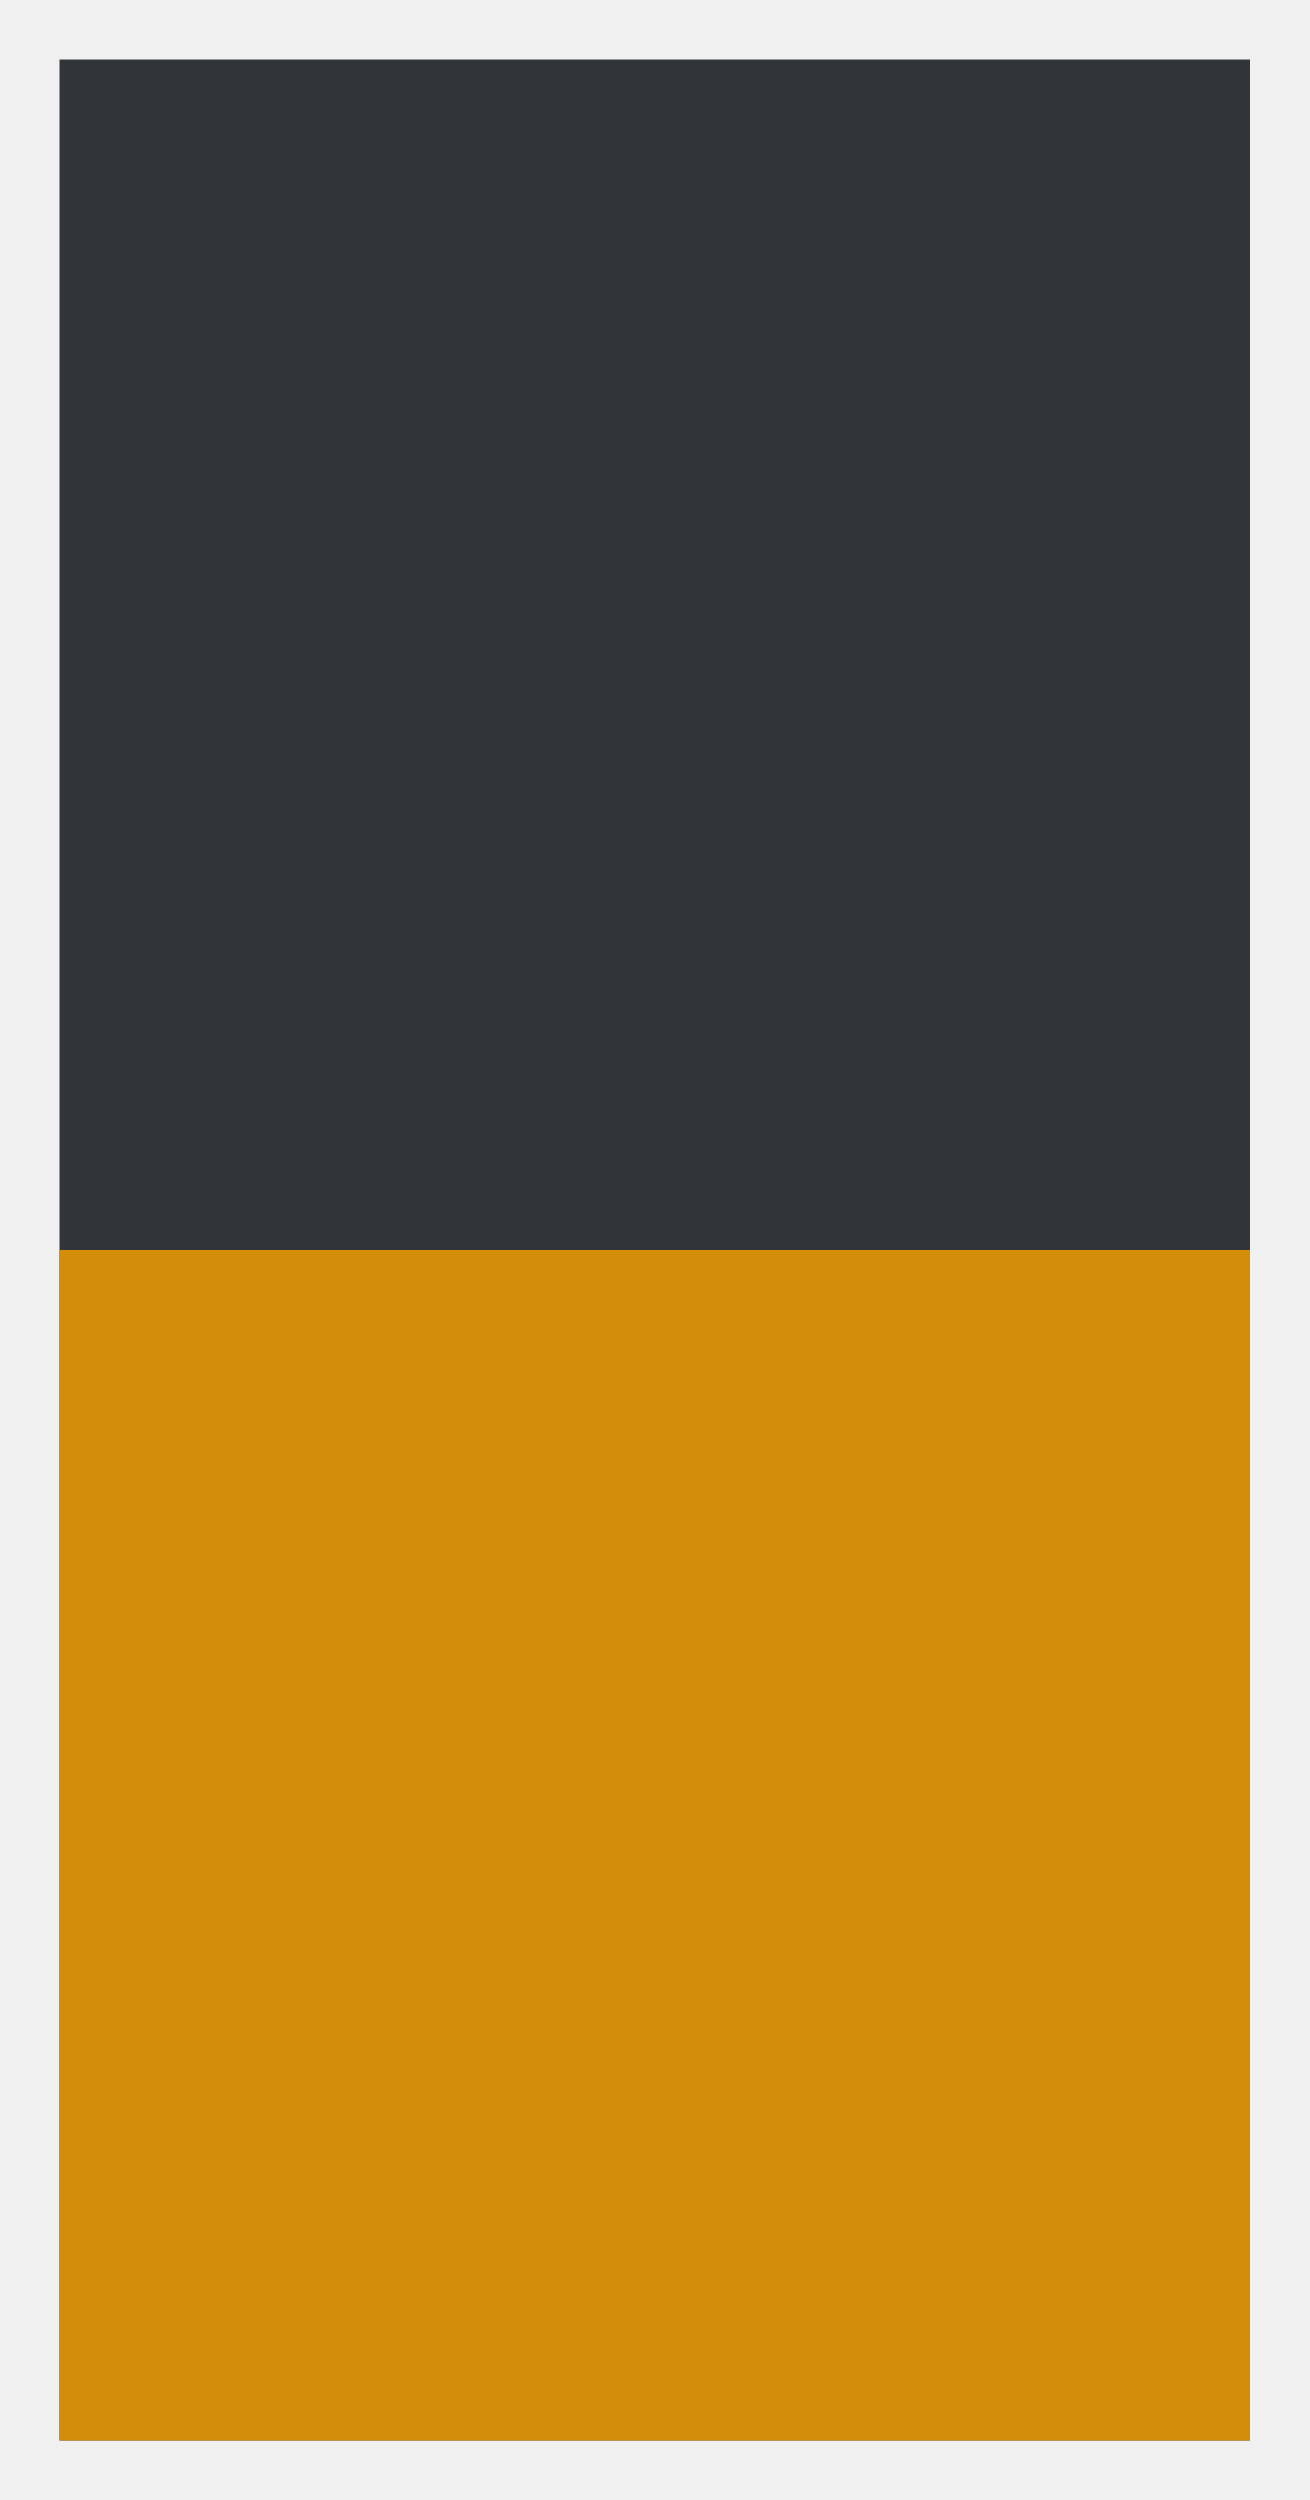
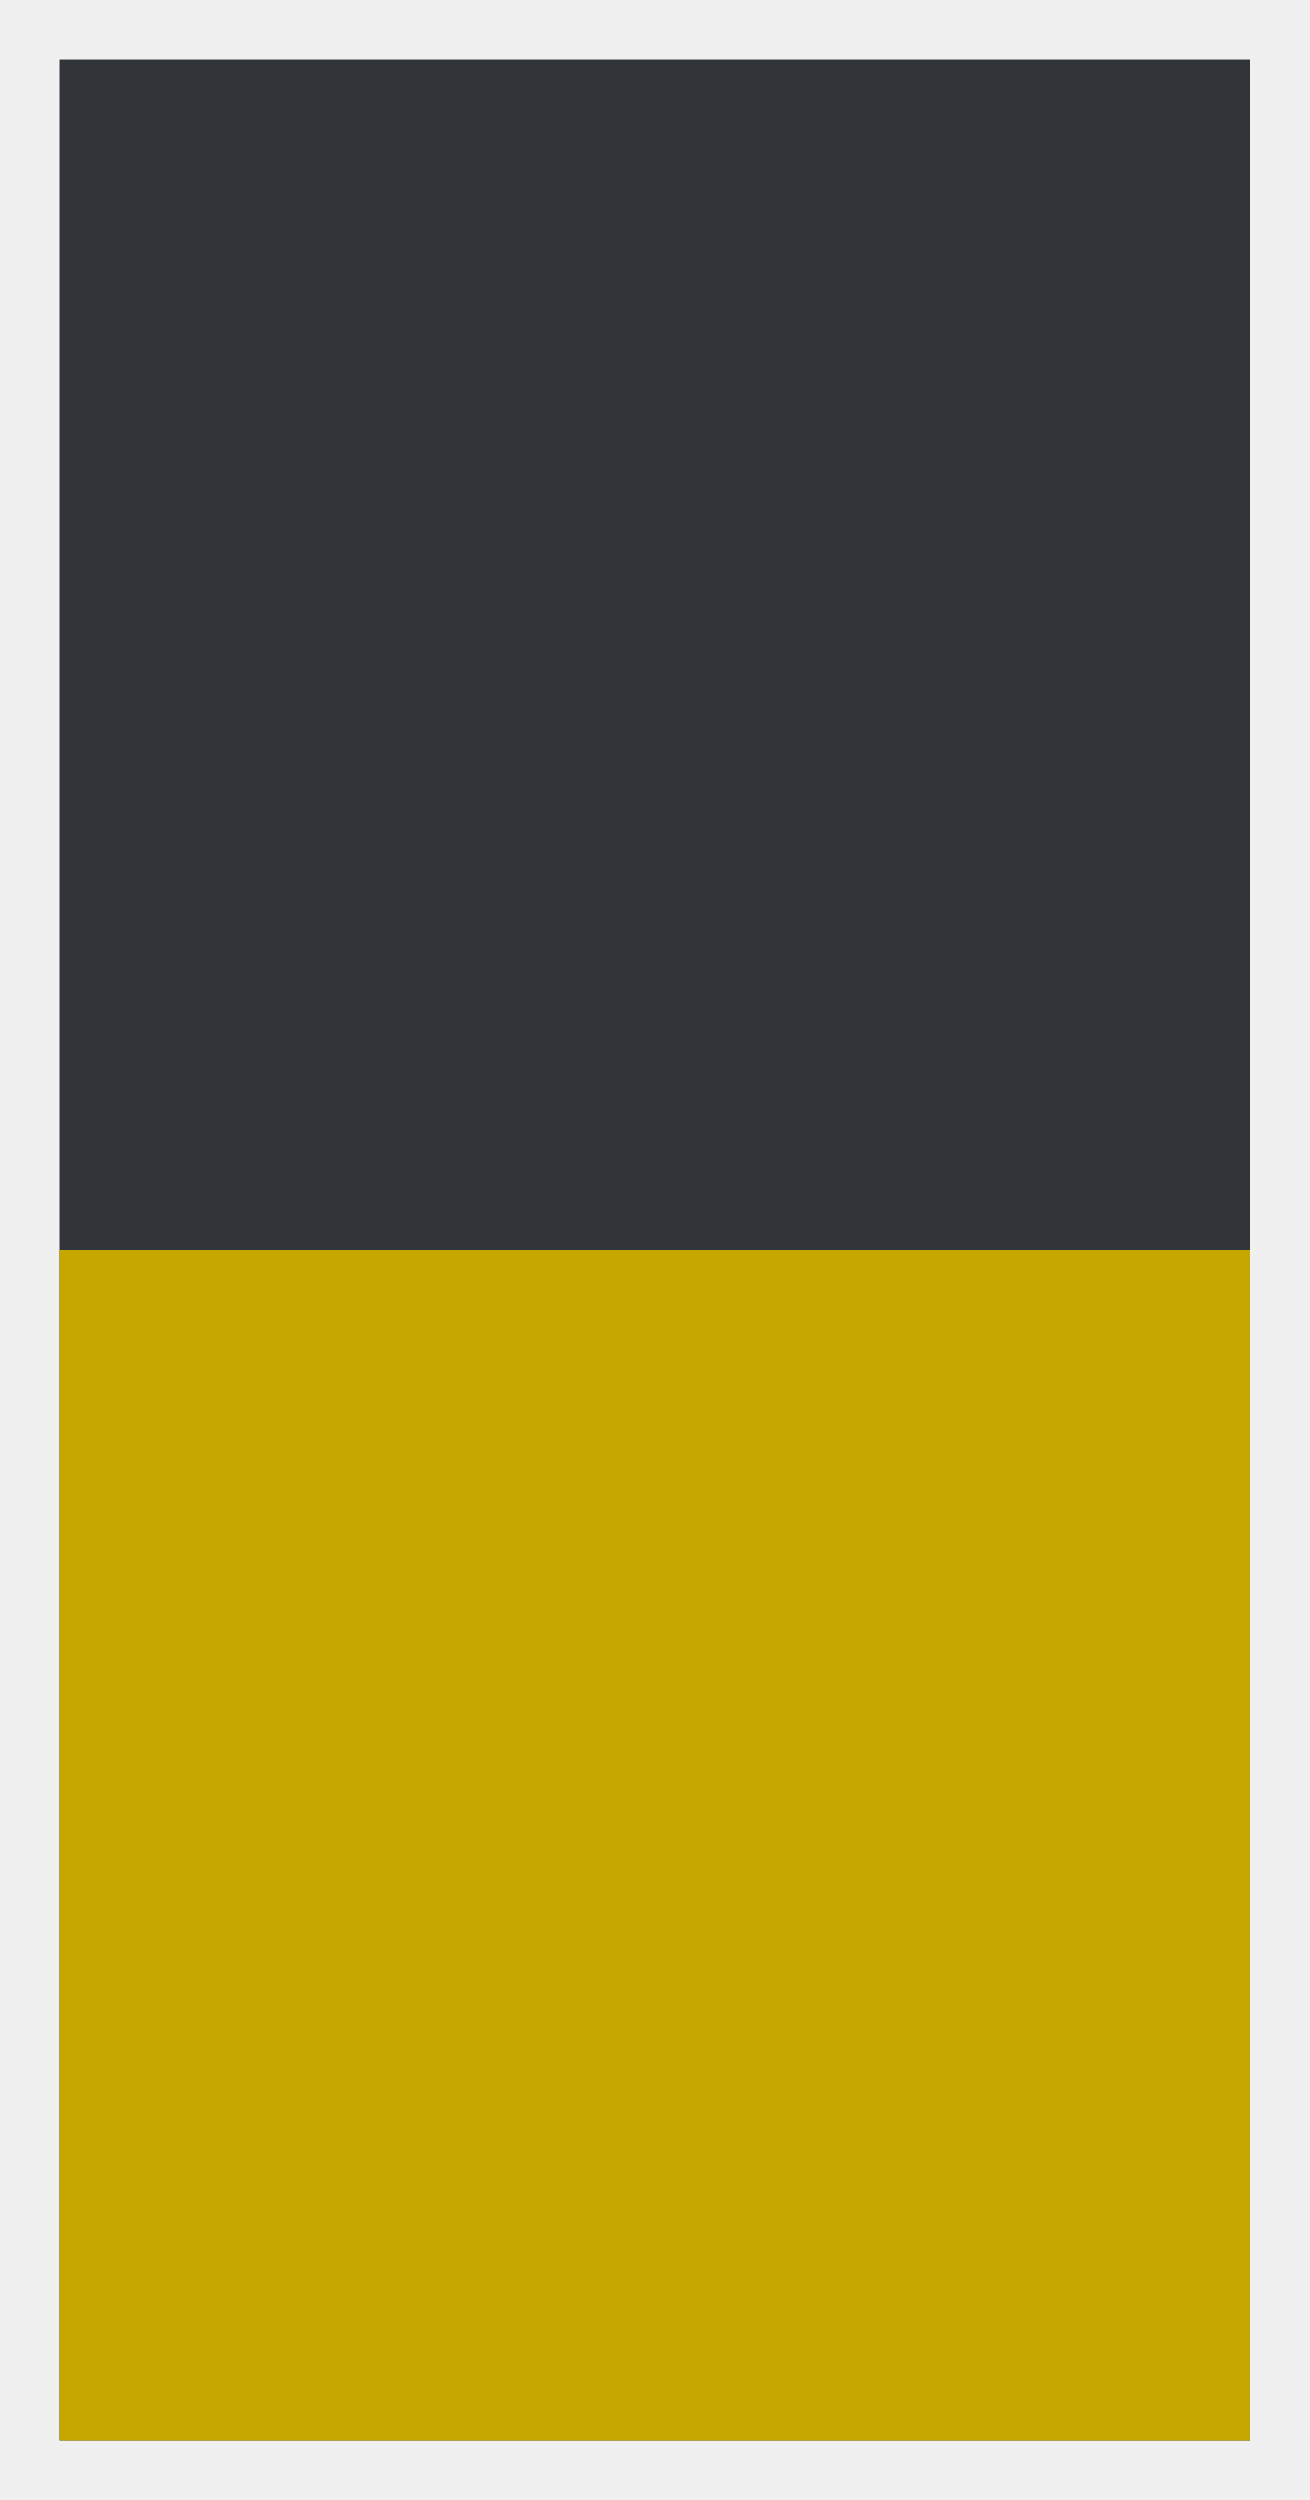
<svg xmlns="http://www.w3.org/2000/svg" width="11" height="21" viewBox="0 0 11 21" fill="none">
  <g clip-path="url(#clip0_56162_1812)">
    <rect width="20" height="10" transform="matrix(0 -1 1 0 0.5 20.5)" fill="#313539" />
-     <rect width="10" height="10" transform="matrix(0 -1 1 0 0.5 20.5)" fill="#D48D09" />
+     <rect width="10" height="10" transform="matrix(0 -1 1 0 0.5 20.5)" fill="#C6A700" />
  </g>
  <defs>
    <clipPath id="clip0_56162_1812">
      <rect width="20" height="10" fill="white" transform="matrix(0 -1 1 0 0.5 20.5)" />
    </clipPath>
  </defs>
</svg>
